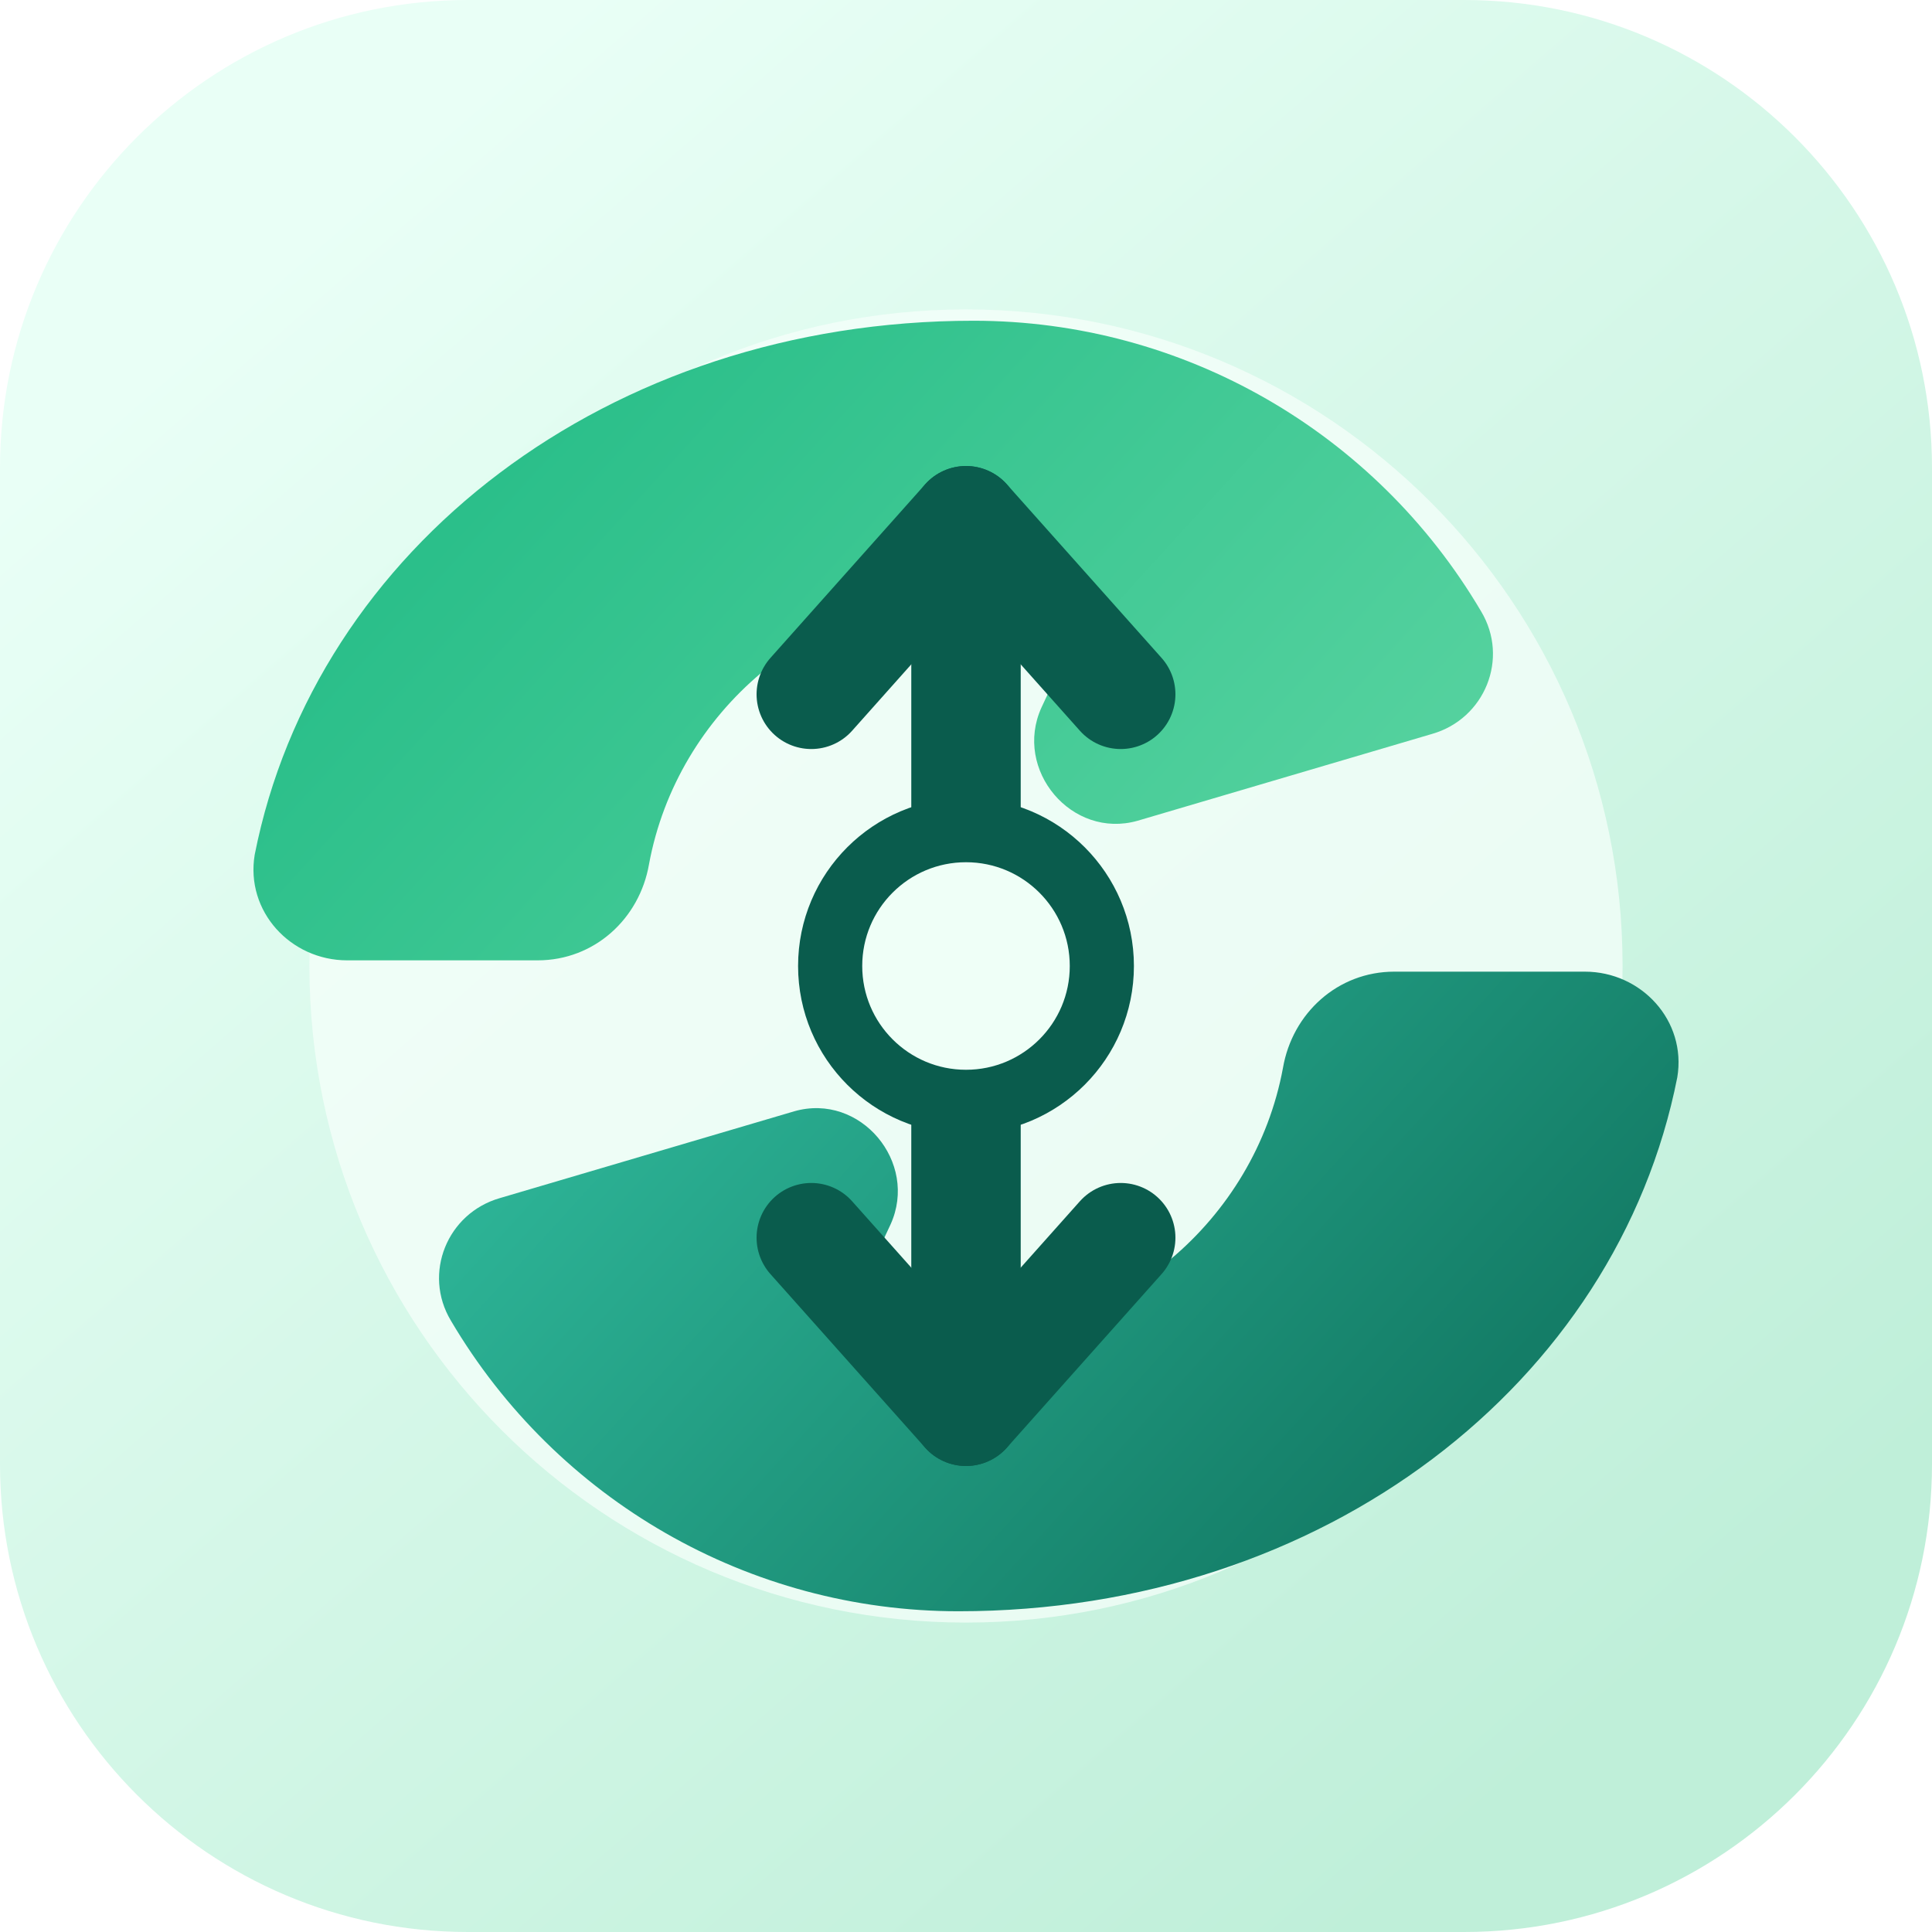
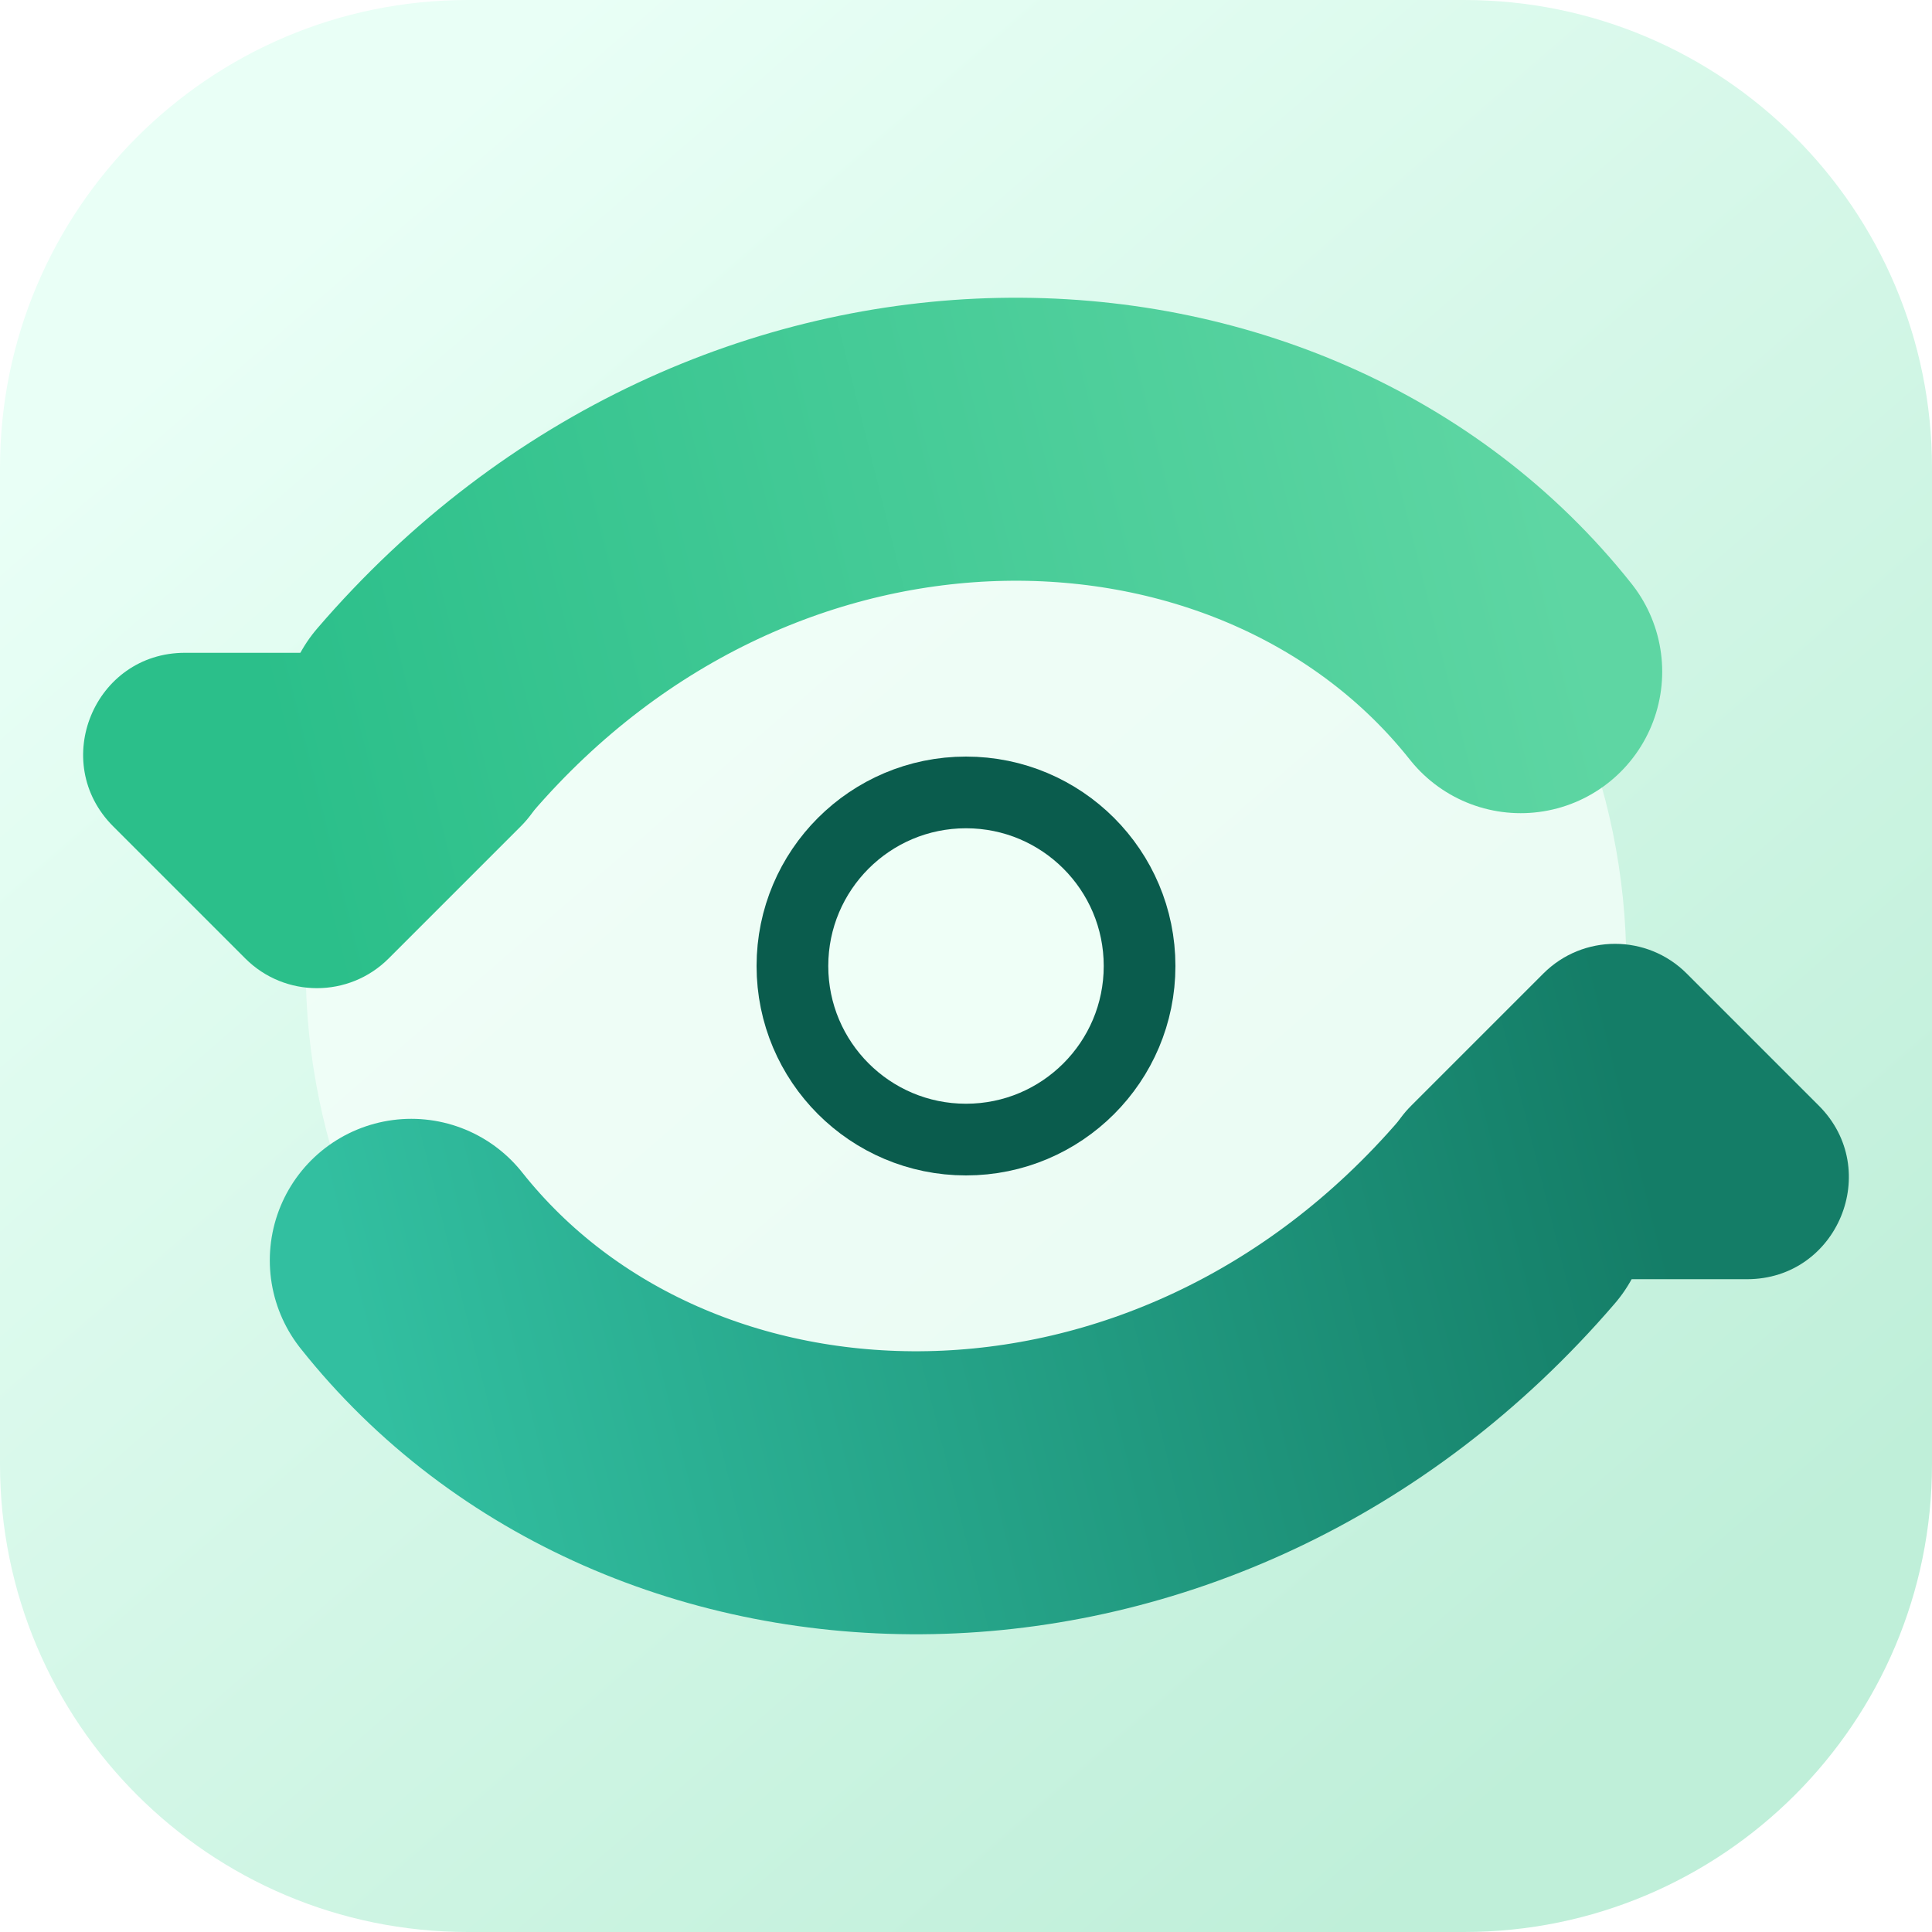
<svg xmlns="http://www.w3.org/2000/svg" viewBox="0 0 1024 1024" role="img" aria-labelledby="title desc">
  <defs>
    <linearGradient id="bg" x1="168" x2="856" y1="116" y2="908" gradientUnits="userSpaceOnUse">
      <stop stop-color="#E9FFF6" />
      <stop offset="1" stop-color="#BFEFD9" />
    </linearGradient>
-     <linearGradient id="upper" x1="304" x2="728" y1="210" y2="596" gradientUnits="userSpaceOnUse">
-       <stop stop-color="#2BBF8A" />
-       <stop offset="1" stop-color="#5ED6A3" />
+     <linearGradient id="upper" x1="820" x2="156" y1="264" y2="430" gradientUnits="userSpaceOnUse">
+       <stop stop-color="#5ED6A3" />
+       <stop offset="1" stop-color="#2BBF8A" />
    </linearGradient>
-     <linearGradient id="lower" x1="720" x2="300" y1="814" y2="432" gradientUnits="userSpaceOnUse">
-       <stop stop-color="#147D67" />
-       <stop offset="1" stop-color="#32BFA0" />
+     <linearGradient id="lower" x1="204" x2="868" y1="760" y2="594" gradientUnits="userSpaceOnUse">
+       <stop stop-color="#32BFA0" />
+       <stop offset="1" stop-color="#147D67" />
    </linearGradient>
  </defs>
  <rect width="1024" height="1024" rx="248" fill="url(#bg)" />
-   <circle cx="512" cy="512" r="348" fill="#F7FFFB" opacity="0.72" />
-   <path fill="url(#upper)" d="M516 170c111 0 213 59 269 154 15 25 2 57-26 65l-156 46c-35 10-66-27-51-60l22-47c-19-8-39-12-60-12-83 0-155 61-170 142-5 29-29 51-59 51H184c-30 0-54-26-49-56 32-162 187-283 381-283Z" />
-   <path fill="url(#lower)" d="M508 854c-111 0-213-59-269-154-15-25-2-57 26-65l156-46c35-10 66 27 51 60l-22 47c19 8 39 12 60 12 83 0 155-61 170-142 5-29 29-51 59-51h101c30 0 54 26 49 56-32 162-187 283-381 283Z" />
-   <g fill="none" stroke="#0A5C4D" stroke-linecap="round" stroke-linejoin="round" stroke-width="58">
-     <path d="M512 276v210" />
-     <path d="m430 368 82-92 82 92" />
-     <path d="M512 748V538" />
-     <path d="m594 656-82 92-82-92" />
-   </g>
-   <circle cx="512" cy="512" r="72" fill="#EFFFF7" stroke="#0A5C4D" stroke-width="34" />
+   <circle cx="512" cy="512" r="350" fill="#F7FFFB" opacity="0.72" />
+   <path fill="none" stroke="url(#upper)" stroke-width="150" stroke-linecap="round" d="M806 356C676 192 396 183 225 382" />
+   <path fill="url(#upper)" d="M60 438c-34-34-10-92 38-92h140c48 0 72 58 38 92L206 508c-21 21-55 21-76 0L60 438Z" />
+   <path fill="none" stroke="url(#lower)" stroke-width="150" stroke-linecap="round" d="M218 668c130 164 410 173 581-26" />
+   <path fill="url(#lower)" d="M964 586c34 34 10 92-38 92H786c-48 0-72-58-38-92l70-70c21-21 55-21 76 0l70 70Z" />
+   <circle cx="512" cy="512" r="92" fill="#EFFFF7" />
+   <circle cx="512" cy="512" r="92" fill="none" stroke="#0A5C4D" stroke-width="38" />
</svg>
